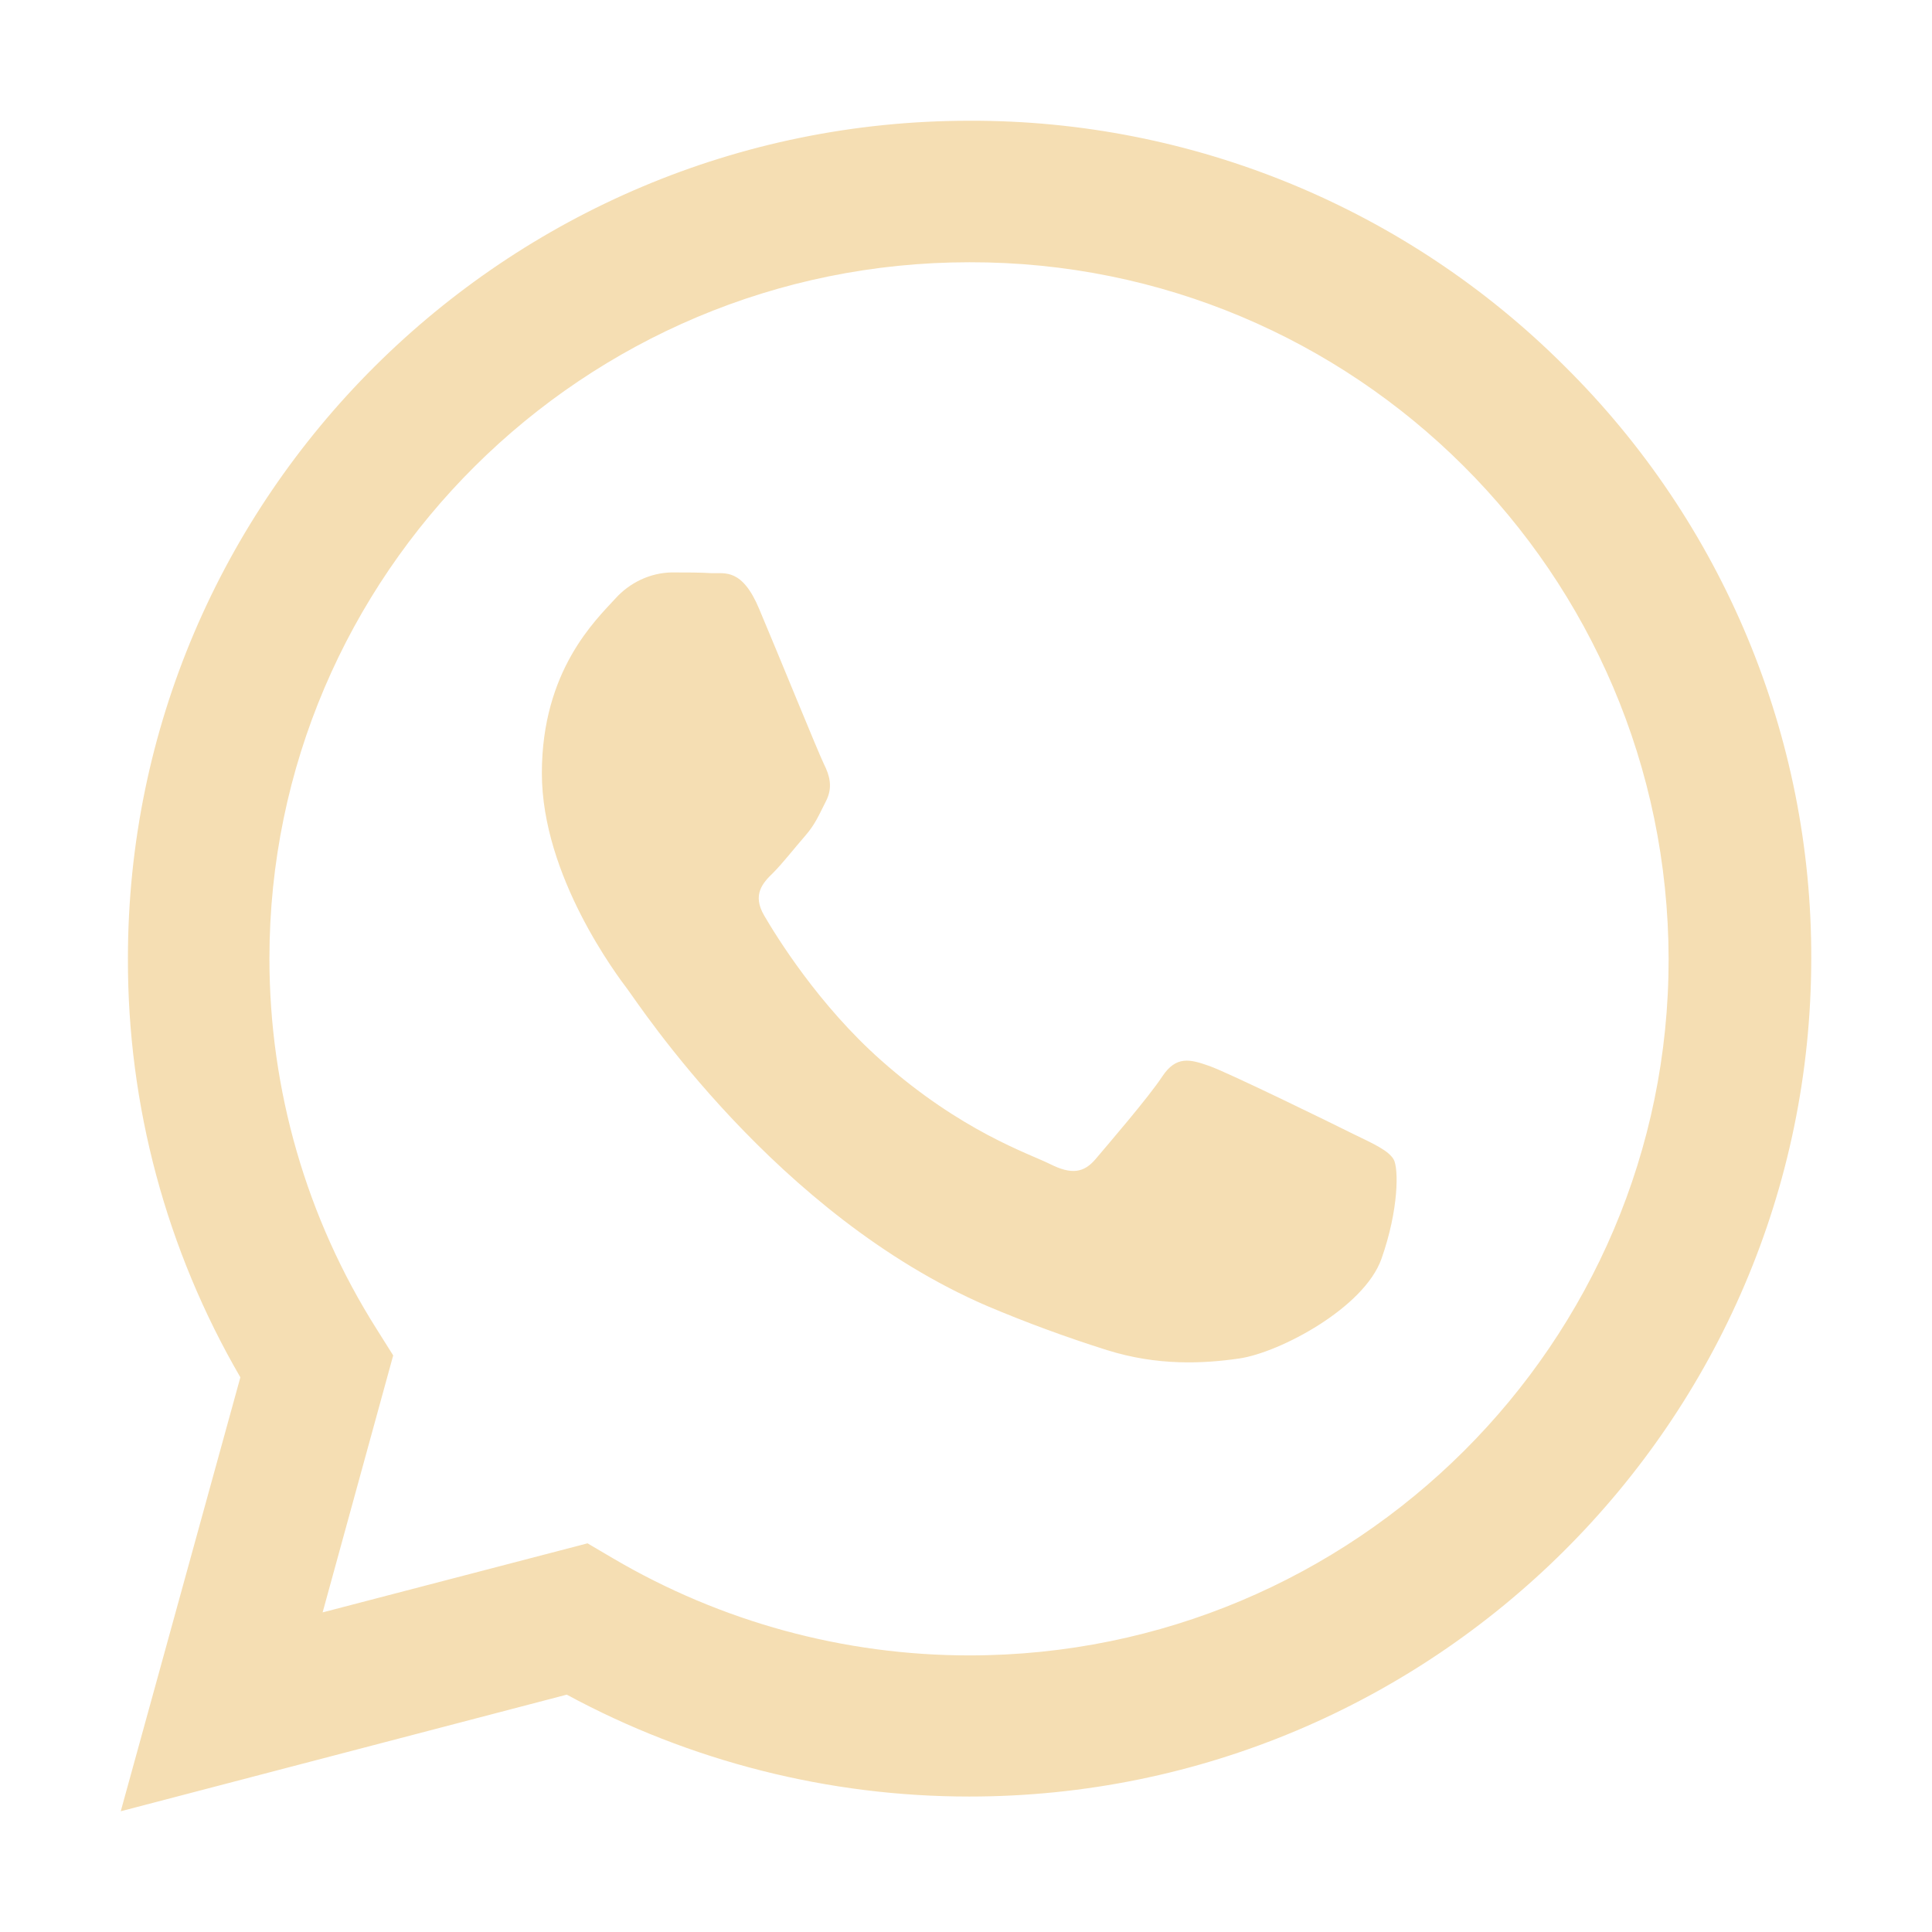
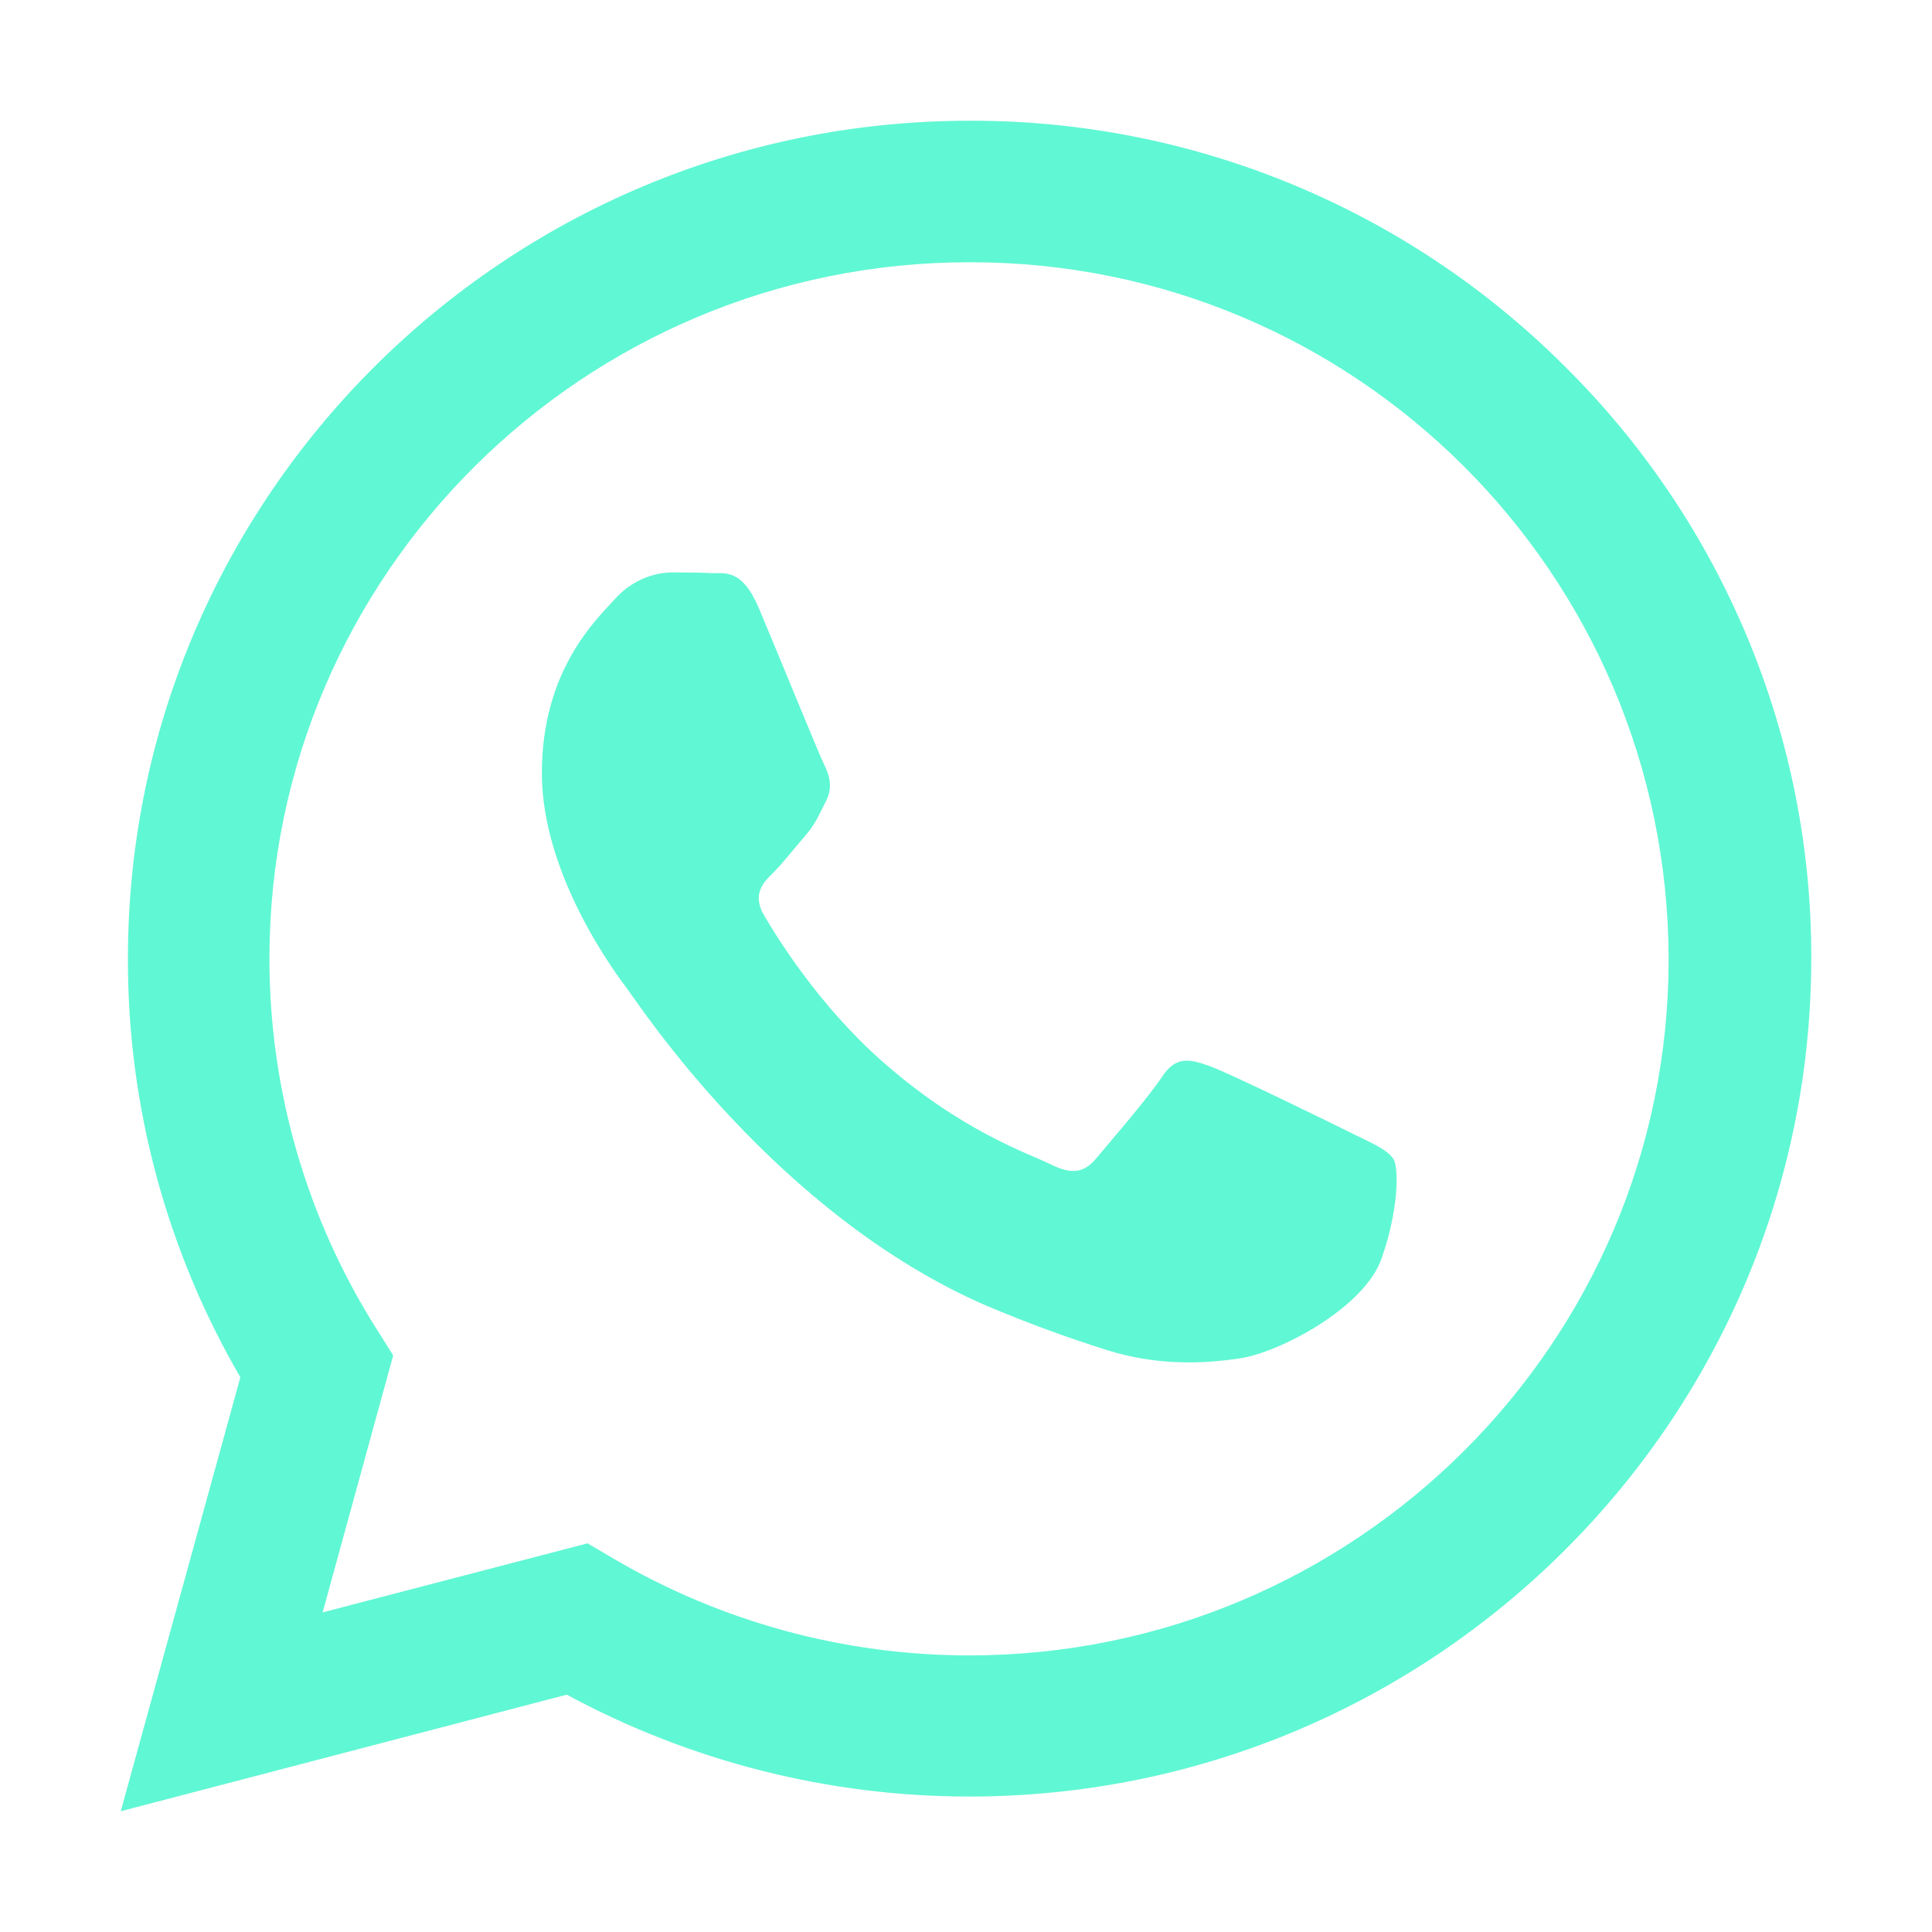
- <svg xmlns="http://www.w3.org/2000/svg" version="1.0" id="Layer_1" x="0px" y="0px" viewBox="0 0 512 512" style="enable-background:new 0 0 512 512;" xml:space="preserve">
+ <svg xmlns="http://www.w3.org/2000/svg" version="1.1" id="Layer_1" x="0px" y="0px" viewBox="0 0 512 512" style="enable-background:new 0 0 512 512;" xml:space="preserve">
  <style type="text/css">
- 	.st0{fill-rule:evenodd;clip-rule:evenodd;fill:#F5DEB3;}
+ 	.st0{fill-rule:evenodd;clip-rule:evenodd;fill:#60F7D4;}
</style>
-   <path class="st0" d="M414.7,97.1C372.9,55.3,316.1,31.8,256.9,32C134,32,33.9,131.6,33.9,254c-0.1,39,10.2,77.3,29.8,111L32,480  l118.2-30.9c32.7,17.7,69.4,27,106.6,27h0.1c122.9,0,223-99.6,223.1-222C480.2,195.2,456.6,138.6,414.7,97.1z M256.9,438.7  L256.9,438.7c-33.3,0-65.8-8.9-94.4-25.7l-6.8-4l-70.2,18.3l18.7-68.1l-4.4-7c-18.6-29.4-28.4-63.4-28.4-98.2  c0-101.7,83.2-184.5,185.5-184.5c102.2-0.2,185.1,82.5,185.3,184.6C442.3,355.9,359.1,438.7,256.9,438.7L256.9,438.7z M358.6,300.5  c-5.6-2.8-33-16.2-38.1-18s-8.8-2.8-12.5,2.8s-14.4,18-17.6,21.8s-6.5,4.2-12.1,1.4s-23.5-8.6-44.8-27.5  c-16.6-14.7-27.8-32.9-31-38.4s-0.4-8.6,2.4-11.3c2.5-2.5,5.6-6.5,8.4-9.7s3.7-5.6,5.6-9.3s0.9-6.9-0.5-9.7s-12.5-30.1-17.2-41.2  c-4.5-10.8-9.1-9.4-12.5-9.5c-3.2-0.2-7-0.2-10.7-0.2c-5.7,0.1-11.1,2.7-14.9,6.9c-5.1,5.6-19.5,19-19.5,46.3s20,53.7,22.8,57.4  s39.3,59.7,95.2,83.8c10.4,4.4,21,8.3,31.8,11.7c13.4,4.2,25.5,3.6,35.1,2.2c10.7-1.6,33-13.4,37.6-26.4s4.6-24.1,3.2-26.4  S364.2,303.2,358.6,300.5L358.6,300.5z" />
+   <path class="st0" d="M414.7,97.1C372.9,55.3,316.1,31.8,256.9,32c-122.9,0-223,99.6-223,222c-0.1,39,10.2,77.3,29.8,111L32,480  l118.2-30.9c32.7,17.7,69.4,27,106.6,27h0.1c122.9,0,223-99.6,223.1-222C480.2,195.2,456.6,138.6,414.7,97.1z M256.9,438.7  L256.9,438.7c-33.3,0-65.8-8.9-94.4-25.7l-6.8-4l-70.2,18.3l18.7-68.1l-4.4-7c-18.6-29.4-28.4-63.4-28.4-98.2  c0-101.7,83.2-184.5,185.5-184.5C359.1,69.3,442,152,442.2,254.1C442.3,355.9,359.1,438.7,256.9,438.7L256.9,438.7z M358.6,300.5  c-5.6-2.8-33-16.2-38.1-18s-8.8-2.8-12.5,2.8s-14.4,18-17.6,21.8s-6.5,4.2-12.1,1.4s-23.5-8.6-44.8-27.5  c-16.6-14.7-27.8-32.9-31-38.4s-0.4-8.6,2.4-11.3c2.5-2.5,5.6-6.5,8.4-9.7s3.7-5.6,5.6-9.3s0.9-6.9-0.5-9.7s-12.5-30.1-17.2-41.2  c-4.5-10.8-9.1-9.4-12.5-9.5c-3.2-0.2-7-0.2-10.7-0.2c-5.7,0.1-11.1,2.7-14.9,6.9c-5.1,5.6-19.5,19-19.5,46.3s20,53.7,22.8,57.4  s39.3,59.7,95.2,83.8c10.4,4.4,21,8.3,31.8,11.7c13.4,4.2,25.5,3.6,35.1,2.2c10.7-1.6,33-13.4,37.6-26.4s4.6-24.1,3.2-26.4  S364.2,303.2,358.6,300.5L358.6,300.5z" />
</svg>
